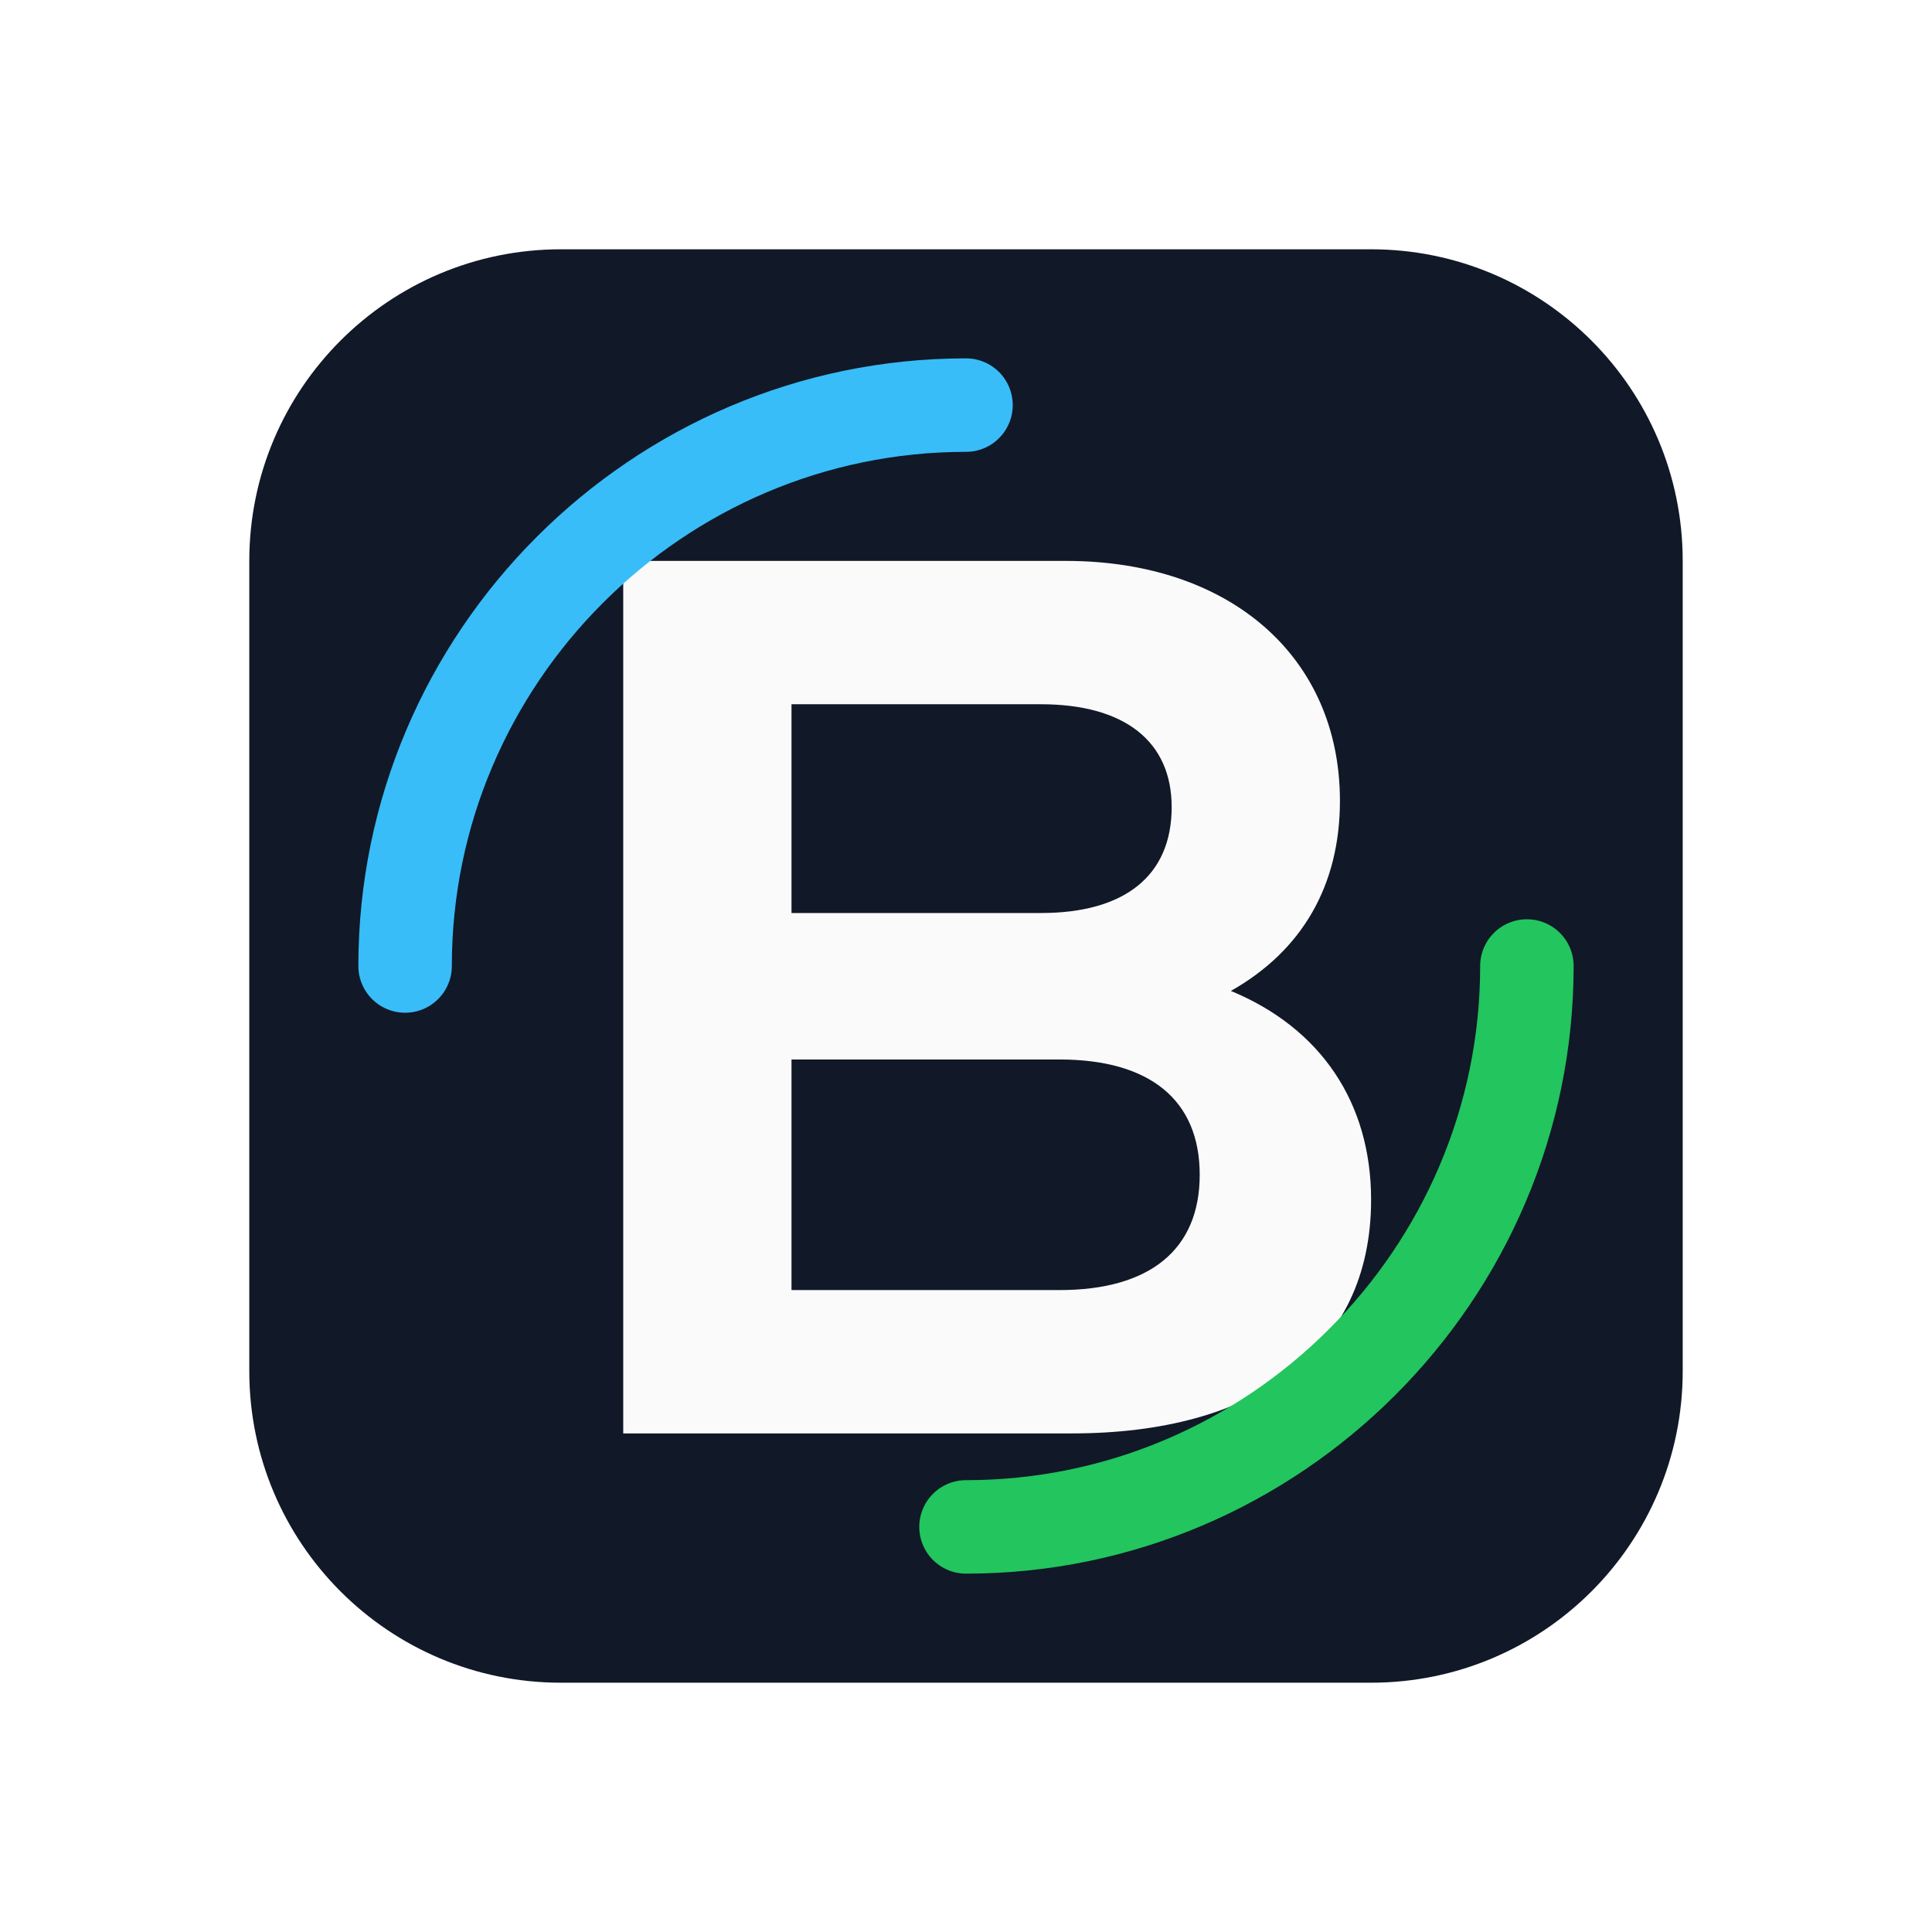
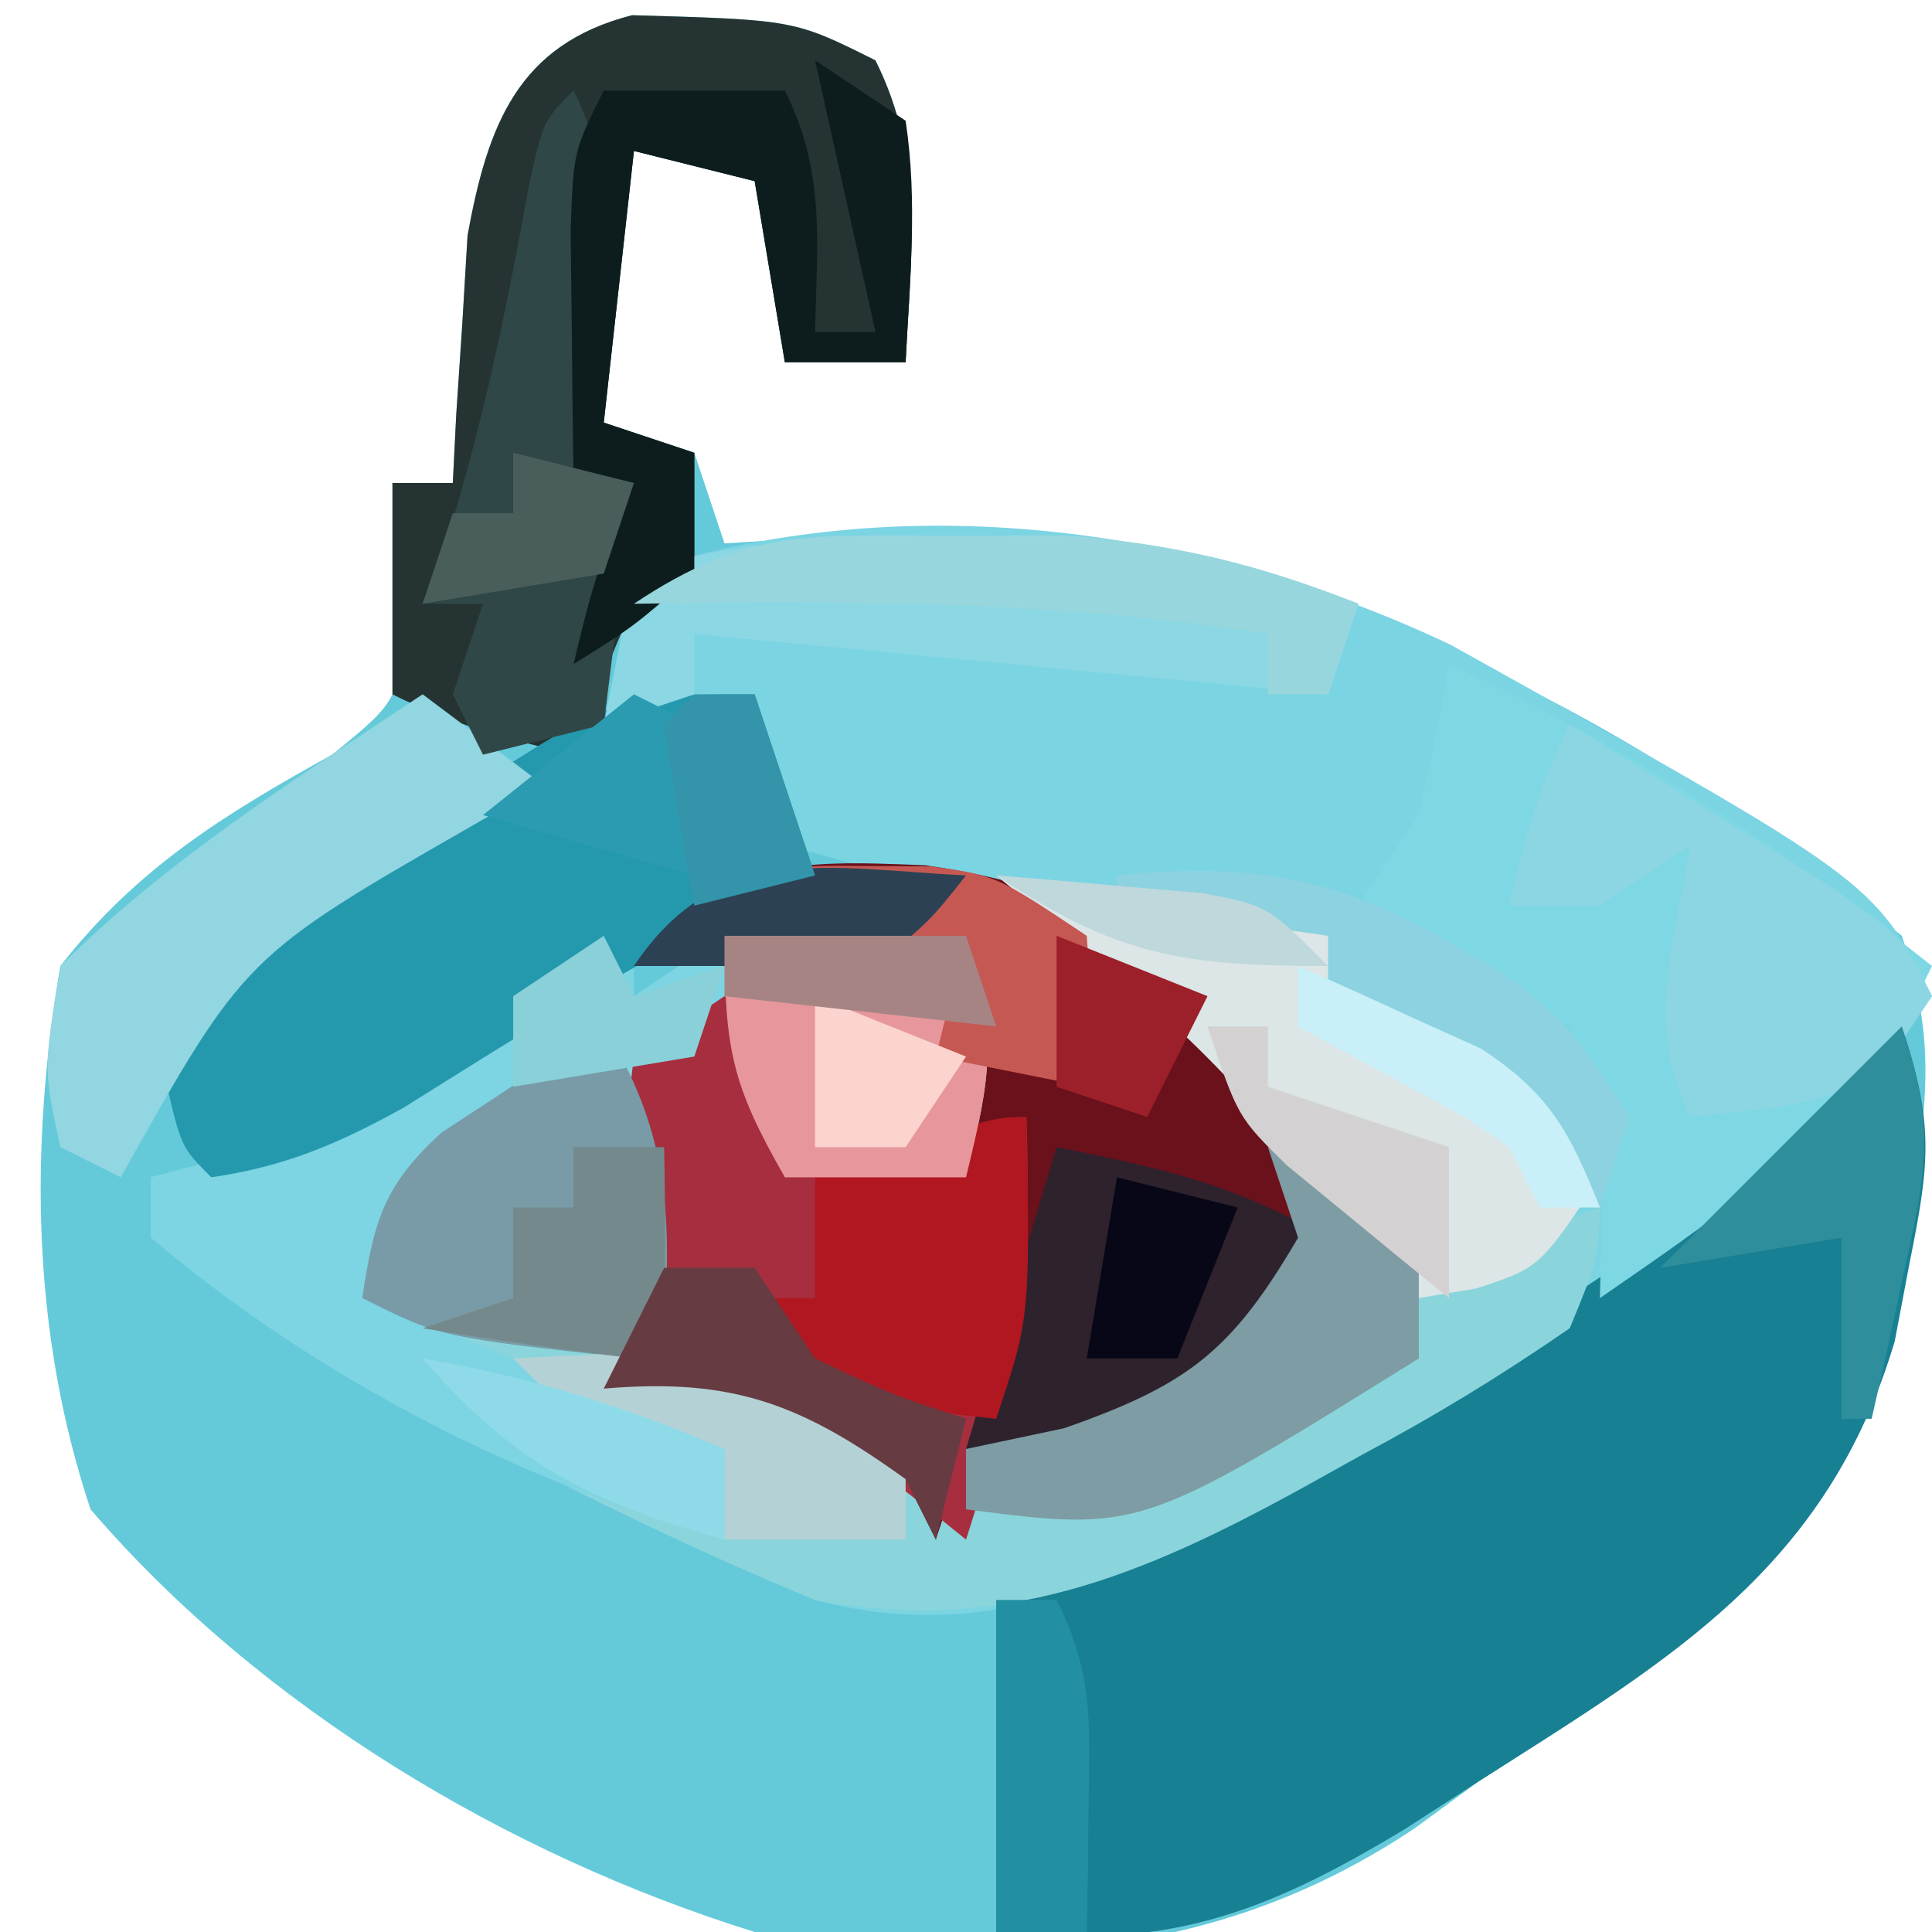
- <svg xmlns="http://www.w3.org/2000/svg" width="62" height="62" viewBox="0 0 62 62" fill="none">
-   <rect x="8" y="8" width="46" height="46" rx="10" fill="#111827" />
-   <path d="M20 18H34.2C39.5 18 43 21.1 43 25.7C43 28.4 41.8 30.5 39.5 31.8C42.4 33 44 35.4 44 38.5C44 43.4 40.2 46 34.4 46H20V18ZM33.4 29.3C36.1 29.3 37.6 28.1 37.6 25.9C37.6 23.8 36.1 22.6 33.4 22.6H25.4V29.3H33.4ZM34 41.4C36.9 41.4 38.5 40.1 38.5 37.7C38.5 35.3 36.9 34 34 34H25.4V41.4H34Z" fill="#FAFAFA" />
-   <path d="M13 31C13 21.1 21.1 13 31 13" stroke="#38BDF8" stroke-width="3" stroke-linecap="round" />
-   <path d="M49 31C49 40.9 40.9 49 31 49" stroke="#22C55E" stroke-width="3" stroke-linecap="round" />
+ <svg xmlns="http://www.w3.org/2000/svg" version="1.1" width="64" height="64">
+   <path d="M0 0 C5.376 0.153 5.376 0.153 8.062 1.496 C9.702 4.776 9.241 7.867 9.062 11.496 C7.742 11.496 6.423 11.496 5.062 11.496 C4.732 9.516 4.402 7.536 4.062 5.496 C2.743 5.166 1.423 4.836 0.062 4.496 C-0.268 7.466 -0.598 10.436 -0.938 13.496 C0.052 13.826 1.042 14.156 2.062 14.496 C2.393 15.486 2.723 16.476 3.062 17.496 C4.006 17.438 4.95 17.38 5.922 17.32 C20.145 16.821 30.9 21.437 42.062 30.496 C43.254 34.07 42.873 36.162 42.312 39.871 C42.153 40.993 41.993 42.114 41.828 43.27 C39.917 51.325 34.661 54.242 28.062 58.496 C27.009 59.268 27.009 59.268 25.934 60.055 C19.149 64.599 11.98 64.734 4.062 63.496 C-4.149 60.941 -12.314 56.043 -17.938 49.496 C-19.89 43.638 -19.96 37.535 -18.938 31.496 C-16.389 28.243 -13.516 26.479 -9.938 24.496 C-7.526 22.54 -7.526 22.54 -7.812 18.871 C-7.854 17.757 -7.895 16.644 -7.938 15.496 C-7.277 15.496 -6.617 15.496 -5.938 15.496 C-5.9 14.748 -5.863 14.001 -5.824 13.23 C-5.758 12.246 -5.693 11.261 -5.625 10.246 C-5.567 9.272 -5.509 8.297 -5.449 7.293 C-4.785 3.661 -3.798 0.973 0 0 Z " fill="#64CADA" transform="translate(20.9375,0.5039062)" />
+   <path d="M0 0 C14.027 7.816 14.027 7.816 15.938 11.637 C10.82 18.655 4.438 22.414 -3.062 26.637 C-3.982 27.17 -4.901 27.704 -5.848 28.254 C-10.809 30.969 -15.366 33.156 -21.062 31.637 C-28.751 28.397 -36.226 24.422 -43.062 19.637 C-43.062 18.977 -43.062 18.317 -43.062 17.637 C-42.279 17.43 -41.495 17.224 -40.688 17.012 C-35.77 15.146 -31.504 12.428 -27.062 9.637 C-27.062 10.297 -27.062 10.957 -27.062 11.637 C-26.073 10.977 -25.082 10.317 -24.062 9.637 C-22.02 9.441 -22.02 9.441 -19.875 9.512 C-17.988 9.574 -17.988 9.574 -16.062 9.637 C-14.966 12.926 -15.263 14.35 -16.062 17.637 C-18.043 17.637 -20.023 17.637 -22.062 17.637 C-22.723 16.317 -23.383 14.997 -24.062 13.637 C-25.052 13.637 -26.043 13.637 -27.062 13.637 C-26.99 14.275 -26.918 14.913 -26.844 15.57 C-26.751 16.397 -26.658 17.223 -26.562 18.074 C-26.47 18.898 -26.377 19.722 -26.281 20.57 C-26.062 22.637 -26.062 22.637 -26.062 23.637 C-25.506 23.74 -24.949 23.843 -24.375 23.949 C-22.062 24.637 -22.062 24.637 -19.875 26.449 C-17.206 27.908 -17.206 27.908 -14.848 27.082 C-10.673 25.336 -7.281 23.779 -5.062 19.637 C-6.758 15.437 -8.03 12.325 -11.875 9.762 C-15.253 8.569 -18.596 7.538 -22.062 6.637 C-22.392 4.987 -22.723 3.337 -23.062 1.637 C-24.712 1.967 -26.363 2.297 -28.062 2.637 C-27.733 0.987 -27.402 -0.663 -27.062 -2.363 C-18.207 -5.315 -8.276 -3.925 0 0 Z " fill="#7BD4E2" transform="translate(48.0625,21.36328)" />
+   <path d="M0 0 C1.091 3.272 0.914 4.564 0.25 7.875 C0.01 9.14 0.01 9.14 -0.234 10.43 C-2.479 17.966 -7.669 20.966 -14 25 C-14.795 25.514 -15.591 26.029 -16.41 26.559 C-21.2 29.459 -24.401 30.596 -30 30 C-30 26.37 -30 22.74 -30 19 C-28.459 18.273 -28.459 18.273 -26.887 17.531 C-17.118 12.838 -7.573 7.965 0 0 Z " fill="#188093" transform="translate(63,34)" />
+   <path d="M0 0 C0.33 0.66 0.66 1.32 1 2 C1.99 1.34 2.98 0.68 4 0 C6.043 -0.195 6.043 -0.195 8.188 -0.125 C10.075 -0.063 10.075 -0.063 12 0 C13.097 3.29 12.8 4.713 12 8 C10.02 8 8.04 8 6 8 C5.34 6.68 4.68 5.36 4 4 C3.01 4 2.02 4 1 4 C1.072 4.638 1.144 5.276 1.219 5.934 C1.312 6.76 1.404 7.586 1.5 8.438 C1.593 9.261 1.686 10.085 1.781 10.934 C2 13 2 13 2 14 C2.835 14.155 2.835 14.155 3.688 14.312 C6 15 6 15 8.188 16.812 C10.857 18.272 10.857 18.272 13.215 17.445 C17.312 15.732 20.981 14.172 23 10 C23 9.01 23 8.02 23 7 C24.32 8.32 25.64 9.64 27 11 C28.98 10.34 30.96 9.68 33 9 C32.93 10.738 32.93 10.738 32 13 C29.715 14.575 27.559 15.893 25.125 17.188 C24.168 17.72 24.168 17.72 23.191 18.264 C17.805 21.227 13.177 23.153 7 22 C-0.697 18.819 -8.18 14.774 -15 10 C-15 9.34 -15 8.68 -15 8 C-14.196 7.794 -13.391 7.588 -12.562 7.375 C-7.89 5.571 -4.074 2.879 0 0 Z " fill="#8AD5DC" transform="translate(20,31)" />
+   <path d="M0 0 C3.803 0.544 6.591 1.615 9.348 4.336 C11.03 7.229 12.26 10.175 13.348 13.336 C7.273 19.218 7.273 19.218 3.41 19.711 C2.73 19.587 2.049 19.463 1.348 19.336 C1.018 20.326 0.688 21.316 0.348 22.336 C0.018 21.676 -0.312 21.016 -0.652 20.336 C-4.111 17.838 -6.389 16.971 -10.652 17.336 C-10.322 16.676 -9.992 16.016 -9.652 15.336 C-9.583 13.796 -9.568 12.253 -9.59 10.711 C-9.599 9.894 -9.608 9.076 -9.617 8.234 C-9.629 7.608 -9.64 6.981 -9.652 6.336 C-8.002 5.676 -6.352 5.016 -4.652 4.336 C-4.982 5.326 -5.312 6.316 -5.652 7.336 C-5.322 8.326 -4.992 9.316 -4.652 10.336 C-2.672 10.006 -0.692 9.676 1.348 9.336 C1.162 8.738 0.976 8.14 0.785 7.523 C0.348 5.336 0.348 5.336 1.348 2.336 C0.09 2.501 -1.169 2.666 -2.465 2.836 C-4.917 3.158 -7.169 3.336 -9.652 3.336 C-6.677 -0.213 -4.444 -0.188 0 0 Z " fill="#6A111C" transform="translate(30.65234,28.66406)" />
+   <path d="M0 0 C5.376 0.153 5.376 0.153 8.062 1.496 C9.702 4.776 9.241 7.867 9.062 11.496 C7.742 11.496 6.423 11.496 5.062 11.496 C4.732 9.516 4.402 7.536 4.062 5.496 C2.743 5.166 1.423 4.836 0.062 4.496 C-0.268 7.466 -0.598 10.436 -0.938 13.496 C0.052 13.826 1.042 14.156 2.062 14.496 C2.062 15.816 2.062 17.136 2.062 18.496 C1.403 18.826 0.743 19.156 0.062 19.496 C-0.659 21.14 -1.331 22.807 -1.938 24.496 C-4.106 23.99 -5.937 23.496 -7.938 22.496 C-7.938 20.186 -7.938 17.876 -7.938 15.496 C-7.277 15.496 -6.617 15.496 -5.938 15.496 C-5.9 14.748 -5.863 14.001 -5.824 13.23 C-5.758 12.246 -5.693 11.261 -5.625 10.246 C-5.567 9.272 -5.509 8.297 -5.449 7.293 C-4.785 3.661 -3.798 0.973 0 0 Z " fill="#253433" transform="translate(20.9375,0.5039062)" />
+   <path d="M0 0 C5.916 2.747 10.905 5.935 16 10 C13.552 15.201 9.598 17.822 5 21 C5.031 19.608 5.031 19.608 5.062 18.188 C5.158 14.977 5.158 14.977 4 12 C2.354 11.283 0.686 10.617 -1 10 C-1.66 9.34 -2.32 8.68 -3 8 C-2.34 7.01 -1.68 6.02 -1 5 C-0.615 3.345 -0.272 1.678 0 0 Z " fill="#7ED8E4" transform="translate(48,22)" />
+   <path d="M0 0 C0.33 0.66 0.66 1.32 1 2 C1.99 1.34 2.98 0.68 4 0 C6.043 -0.195 6.043 -0.195 8.188 -0.125 C10.075 -0.063 10.075 -0.063 12 0 C13.097 3.29 12.8 4.713 12 8 C10.02 8 8.04 8 6 8 C5.34 6.68 4.68 5.36 4 4 C-0.021 4 -2.823 5.684 -6 8 C-7.466 10.085 -7.466 10.085 -8 12 C-7.319 12.268 -6.639 12.536 -5.938 12.812 C-2.603 14.161 0.697 15.575 4 17 C4 17.99 4 18.98 4 20 C-2.849 18.068 -9.555 14.62 -15 10 C-15 9.34 -15 8.68 -15 8 C-14.196 7.794 -13.391 7.588 -12.562 7.375 C-7.89 5.571 -4.074 2.879 0 0 Z " fill="#7DD4E2" transform="translate(20,31)" />
+   <path d="M0 0 C0.66 1.98 1.32 3.96 2 6 C1.216 6.371 0.432 6.742 -0.375 7.125 C-4.282 9.06 -7.941 11.383 -11.633 13.695 C-13.813 14.897 -15.546 15.64 -18 16 C-19 15 -19 15 -19.516 12.77 C-18.912 9.527 -18.416 9.218 -15.859 7.324 C-14.501 6.427 -13.131 5.549 -11.75 4.688 C-11.068 4.233 -10.386 3.779 -9.684 3.311 C-4.556 0 -4.556 0 0 0 Z " fill="#2499AE" transform="translate(25,23)" />
+   <path d="M0 0 C0.66 0.33 1.32 0.66 2 1 C2 2.667 2 4.333 2 6 C4.64 5.34 7.28 4.68 10 4 C10.212 9.192 9.591 13.127 8 18 C7.553 17.639 7.105 17.278 6.645 16.906 C2.761 13.866 2.761 13.866 -1.938 12.688 C-2.618 12.791 -3.299 12.894 -4 13 C-3.67 12.34 -3.34 11.68 -3 11 C-3.009 8.691 -3.131 6.399 -3.258 4.094 C-3.173 3.403 -3.088 2.712 -3 2 C-2.01 1.34 -1.02 0.68 0 0 Z " fill="#A62E3F" transform="translate(24,33)" />
+   <path d="M0 0 C1.459 0.141 2.917 0.288 4.375 0.438 C5.593 0.559 5.593 0.559 6.836 0.684 C9 1 9 1 11 2 C11 2.66 11 3.32 11 4 C11.742 4.247 12.485 4.495 13.25 4.75 C16.201 6.091 17.848 7.609 20 10 C18 13 18 13 15.875 13.688 C15.256 13.791 14.637 13.894 14 14 C13.541 13.469 13.082 12.938 12.609 12.391 C6.849 5.605 6.849 5.605 0 0 Z " fill="#DCE6E7" transform="translate(33,29)" />
+   <path d="M0 0 C1.943 -0.021 1.943 -0.021 3.926 -0.043 C7.554 0.179 10.321 0.867 13.688 2.188 C13.357 3.178 13.027 4.168 12.688 5.188 C5.758 4.527 -1.173 3.868 -8.312 3.188 C-8.312 3.848 -8.312 4.508 -8.312 5.188 C-9.303 5.518 -10.293 5.848 -11.312 6.188 C-10.982 4.537 -10.652 2.888 -10.312 1.188 C-6.73 -0.007 -3.776 0.019 0 0 Z " fill="#8BD7E4" transform="translate(31.3125,17.8125)" />
+   <path d="M0 0 C2.09 3.396 2.263 6.052 2 10 C1.67 10.33 1.34 10.66 1 11 C-5.395 10.302 -5.395 10.302 -8 9 C-7.615 6.461 -7.299 5.272 -5.371 3.516 C-4.733 3.098 -4.095 2.68 -3.438 2.25 C-2.797 1.822 -2.156 1.394 -1.496 0.953 C-1.002 0.639 -0.509 0.324 0 0 Z " fill="#789BA7" transform="translate(20,34)" />
+   <path d="M0 0 C1.816 1.119 3.628 2.245 5.438 3.375 C6.952 4.315 6.952 4.315 8.496 5.273 C11 7 11 7 12 9 C10 12 10 12 6.875 12.688 C5.452 12.842 5.452 12.842 4 13 C2.466 9.931 3.45 7.299 4 4 C3.01 4.66 2.02 5.32 1 6 C0.01 6 -0.98 6 -2 6 C-1.494 3.831 -1 2 0 0 Z " fill="#8CD5E2" transform="translate(52,24)" />
+   <path d="M0 0 C1.32 0.99 2.64 1.98 4 3 C3.241 3.436 2.481 3.871 1.699 4.32 C-5.894 8.677 -5.894 8.677 -10 16 C-10.66 15.67 -11.32 15.34 -12 15 C-12.562 12.438 -12.562 12.438 -12 9 C-8.419 5.441 -4.185 2.79 0 0 Z " fill="#91D6E0" transform="translate(14,23)" />
+   <path d="M0 0 C3.756 0.751 5.832 1.24 9 3 C4.938 8.785 4.938 8.785 0.188 9.875 C-0.864 9.916 -1.916 9.957 -3 10 C-2.01 6.7 -1.02 3.4 0 0 Z " fill="#2E222D" transform="translate(35,38)" />
+   <path d="M0 0 C1.364 2.728 0.878 4.61 0.562 7.625 C0.461 8.628 0.359 9.631 0.254 10.664 C0.17 11.435 0.086 12.206 0 13 C0.66 13 1.32 13 2 13 C1.67 15.64 1.34 18.28 1 21 C-0.32 21.33 -1.64 21.66 -3 22 C-3.33 21.34 -3.66 20.68 -4 20 C-3.67 19.01 -3.34 18.02 -3 17 C-3.66 17 -4.32 17 -5 17 C-4.711 16.216 -4.423 15.432 -4.125 14.625 C-2.937 10.798 -2.177 7.012 -1.465 3.074 C-1 1 -1 1 0 0 Z " fill="#304747" transform="translate(19,3)" />
+   <path d="M0 0 C0.99 0.66 1.98 1.32 3 2 C3.408 4.712 3.133 7.244 3 10 C1.68 10 0.36 10 -1 10 C-1.33 8.02 -1.66 6.04 -2 4 C-3.32 3.67 -4.64 3.34 -6 3 C-6.33 5.97 -6.66 8.94 -7 12 C-6.01 12.33 -5.02 12.66 -4 13 C-4 14.32 -4 15.64 -4 17 C-6 18.75 -6 18.75 -8 20 C-7.494 17.831 -7 16 -6 14 C-6.66 14 -7.32 14 -8 14 C-8.027 12.208 -8.046 10.417 -8.062 8.625 C-8.074 7.627 -8.086 6.63 -8.098 5.602 C-8 3 -8 3 -7 1 C-5.02 1 -3.04 1 -1 1 C0.354 3.709 0.065 6.009 0 9 C0.66 9 1.32 9 2 9 C1.34 6.03 0.68 3.06 0 0 Z " fill="#0D1D1D" transform="translate(27,2)" />
+   <path d="M0 0 C0.125 6.625 0.125 6.625 -1 10 C-3.875 9.688 -3.875 9.688 -7 9 C-7.66 8.01 -8.32 7.02 -9 6 C-8.34 6 -7.68 6 -7 6 C-7 4.68 -7 3.36 -7 2 C-1.125 0 -1.125 0 0 0 Z " fill="#B01720" transform="translate(34,37)" />
+   <path d="M0 0 C2.64 0 5.28 0 8 0 C9.097 3.29 8.8 4.713 8 8 C6.02 8 4.04 8 2 8 C0.235 4.912 0 3.767 0 0 Z " fill="#E7979B" transform="translate(24,31)" />
+   <path d="M0 0 C2.5 1.812 2.5 1.812 5 4 C5 4.99 5 5.98 5 7 C-4.226 12.74 -4.226 12.74 -10 12 C-10 11.34 -10 10.68 -10 10 C-8.928 9.773 -7.855 9.546 -6.75 9.312 C-2.614 7.865 -1.191 6.743 1 3 C0.67 2.01 0.34 1.02 0 0 Z " fill="#7D9CA4" transform="translate(42,38)" />
+   <path d="M0 0 C0.773 0.004 1.547 0.008 2.344 0.012 C4.5 0.312 4.5 0.312 7.5 2.312 C7.688 4.938 7.688 4.938 7.5 7.312 C5.85 6.982 4.2 6.652 2.5 6.312 C2.83 4.992 3.16 3.672 3.5 2.312 C2.242 2.478 0.984 2.643 -0.312 2.812 C-2.765 3.134 -5.017 3.312 -7.5 3.312 C-5.132 0.437 -3.698 -0.08 0 0 Z " fill="#C55853" transform="translate(28.5,28.6875)" />
+   <path d="M0 0 C1.296 -0.005 2.591 -0.01 3.926 -0.016 C7.536 0.239 10.332 0.939 13.688 2.25 C13.357 3.24 13.027 4.23 12.688 5.25 C12.027 5.25 11.367 5.25 10.688 5.25 C10.688 4.59 10.688 3.93 10.688 3.25 C3.669 2.149 -3.218 2.153 -10.312 2.25 C-6.561 -0.251 -4.473 -0.018 0 0 Z " fill="#98D6DE" transform="translate(31.3125,17.75)" />
+   <path d="M0 0 C8.908 -0.453 8.908 -0.453 13 3 C13 3.99 13 4.98 13 6 C11.02 6 9.04 6 7 6 C7 5.01 7 4.02 7 3 C5.824 2.814 5.824 2.814 4.625 2.625 C2 2 2 2 0 0 Z " fill="#B4D2D5" transform="translate(17,45)" />
+   <path d="M0 0 C1.128 3.383 0.818 4.768 0.062 8.188 C-0.132 9.089 -0.327 9.99 -0.527 10.918 C-0.683 11.605 -0.839 12.292 -1 13 C-1.33 13 -1.66 13 -2 13 C-2 11.02 -2 9.04 -2 7 C-3.98 7.33 -5.96 7.66 -8 8 C-5.333 5.333 -2.667 2.667 0 0 Z " fill="#2E8E9B" transform="translate(63,34)" />
+   <path d="M0 0 C5.639 -0.587 8.581 0.525 13.301 3.613 C15 5 15 5 17 8 C16.67 8.99 16.34 9.98 16 11 C15.258 10.216 14.515 9.432 13.75 8.625 C11.456 6.435 9.878 5.173 7 4 C7 3.34 7 2.68 7 2 C4.69 1.67 2.38 1.34 0 1 C0 0.67 0 0.34 0 0 Z " fill="#8CD2E0" transform="translate(37,29)" />
+   <path d="M0 0 C0.99 0 1.98 0 3 0 C3.043 2 3.041 4 3 6 C2.67 6.33 2.34 6.66 2 7 C-0.339 6.713 -2.674 6.381 -5 6 C-4.01 5.67 -3.02 5.34 -2 5 C-2 4.01 -2 3.02 -2 2 C-1.34 2 -0.68 2 0 2 C0 1.34 0 0.68 0 0 Z " fill="#73898C" transform="translate(19,38)" />
+   <path d="M0 0 C0.66 0 1.32 0 2 0 C3.203 2.405 3.101 3.95 3.062 6.625 C3.053 7.442 3.044 8.26 3.035 9.102 C3.024 9.728 3.012 10.355 3 11 C2.01 11 1.02 11 0 11 C0 7.37 0 3.74 0 0 Z " fill="#238FA3" transform="translate(33,53)" />
+   <path d="M0 0 C0.99 0 1.98 0 3 0 C3.66 0.99 4.32 1.98 5 3 C7.552 4.205 7.552 4.205 10 5 C9.67 6.32 9.34 7.64 9 9 C8.67 8.34 8.34 7.68 8 7 C4.542 4.502 2.263 3.635 -2 4 C-1.34 2.68 -0.68 1.36 0 0 Z " fill="#673B42" transform="translate(22,42)" />
+   <path d="M0 0 C0.66 0 1.32 0 2 0 C2 0.66 2 1.32 2 2 C3.98 2.66 5.96 3.32 8 4 C8 5.65 8 7.3 8 9 C6.848 8.07 5.703 7.131 4.562 6.188 C3.605 5.404 3.605 5.404 2.629 4.605 C1 3 1 3 0 0 Z " fill="#D4D1D2" transform="translate(40,34)" />
+   <path d="M0 0 C3.558 0.61 6.683 1.578 10 3 C10 3.99 10 4.98 10 6 C5.569 4.792 3.019 3.483 0 0 Z " fill="#8EDAE8" transform="translate(14,45)" />
+   <path d="M0 0 C1.98 0.495 1.98 0.495 4 1 C3.34 2.65 2.68 4.3 2 6 C1.01 6 0.02 6 -1 6 C-0.67 4.02 -0.34 2.04 0 0 Z " fill="#080718" transform="translate(37,39)" />
+   <path d="M0 0 C-1.188 1.5 -1.188 1.5 -3 3 C-5.5 3.188 -5.5 3.188 -8 3 C-8.99 3 -9.98 3 -11 3 C-8.218 -1.174 -4.534 -0.223 0 0 Z " fill="#2C4254" transform="translate(32,29)" />
+   <path d="M0 0 C0.66 0.33 1.32 0.66 2 1 C2 2.65 2 4.3 2 6 C-0.31 5.34 -2.62 4.68 -5 4 C-3.35 2.68 -1.7 1.36 0 0 Z " fill="#2B9BB2" transform="translate(21,23)" />
+   <path d="M0 0 C1.299 0.568 2.589 1.155 3.875 1.75 C4.594 2.075 5.314 2.4 6.055 2.734 C8.337 4.219 9.004 5.504 10 8 C9.34 8 8.68 8 8 8 C7.67 7.34 7.34 6.68 7 6 C5.349 4.884 5.349 4.884 3.438 3.875 C2.303 3.256 1.169 2.638 0 2 C0 1.34 0 0.68 0 0 Z " fill="#C9F0F8" transform="translate(43,32)" />
+   <path d="M0 0 C2.475 0.99 2.475 0.99 5 2 C4.34 3.32 3.68 4.64 3 6 C2.01 5.67 1.02 5.34 0 5 C0 3.35 0 1.7 0 0 Z " fill="#9C2029" transform="translate(35,31)" />
+   <path d="M0 0 C0.66 0 1.32 0 2 0 C2.66 1.98 3.32 3.96 4 6 C2.68 6.33 1.36 6.66 0 7 C-0.381 5.009 -0.713 3.007 -1 1 C-0.67 0.67 -0.34 0.34 0 0 Z " fill="#3494A9" transform="translate(23,23)" />
+   <path d="M0 0 C1.32 0.33 2.64 0.66 4 1 C3.67 1.99 3.34 2.98 3 4 C1.02 4.33 -0.96 4.66 -3 5 C-2.67 4.01 -2.34 3.02 -2 2 C-1.34 2 -0.68 2 0 2 C0 1.34 0 0.68 0 0 Z " fill="#495E5A" transform="translate(17,15)" />
+   <path d="M0 0 C2.475 0.99 2.475 0.99 5 2 C4.01 3.485 4.01 3.485 3 5 C2.01 5 1.02 5 0 5 C0 3.35 0 1.7 0 0 Z " fill="#FBD3CF" transform="translate(27,33)" />
+   <path d="M0 0 C2.64 0 5.28 0 8 0 C8.33 0.99 8.66 1.98 9 3 C6.03 2.67 3.06 2.34 0 2 C0 1.34 0 0.68 0 0 Z " fill="#A68483" transform="translate(24,31)" />
+   <path d="M0 0 C0.33 0.66 0.66 1.32 1 2 C1.99 1.67 2.98 1.34 4 1 C3.67 1.99 3.34 2.98 3 4 C1.02 4.33 -0.96 4.66 -3 5 C-3 4.01 -3 3.02 -3 2 C-2.01 1.34 -1.02 0.68 0 0 Z " fill="#89D0D9" transform="translate(20,31)" />
+   <path d="M0 0 C1.459 0.114 2.917 0.242 4.375 0.375 C5.593 0.479 5.593 0.479 6.836 0.586 C9 1 9 1 11 3 C6.172 3 4.01 2.673 0 0 Z " fill="#BFD8DC" transform="translate(33,29)" />
</svg>
